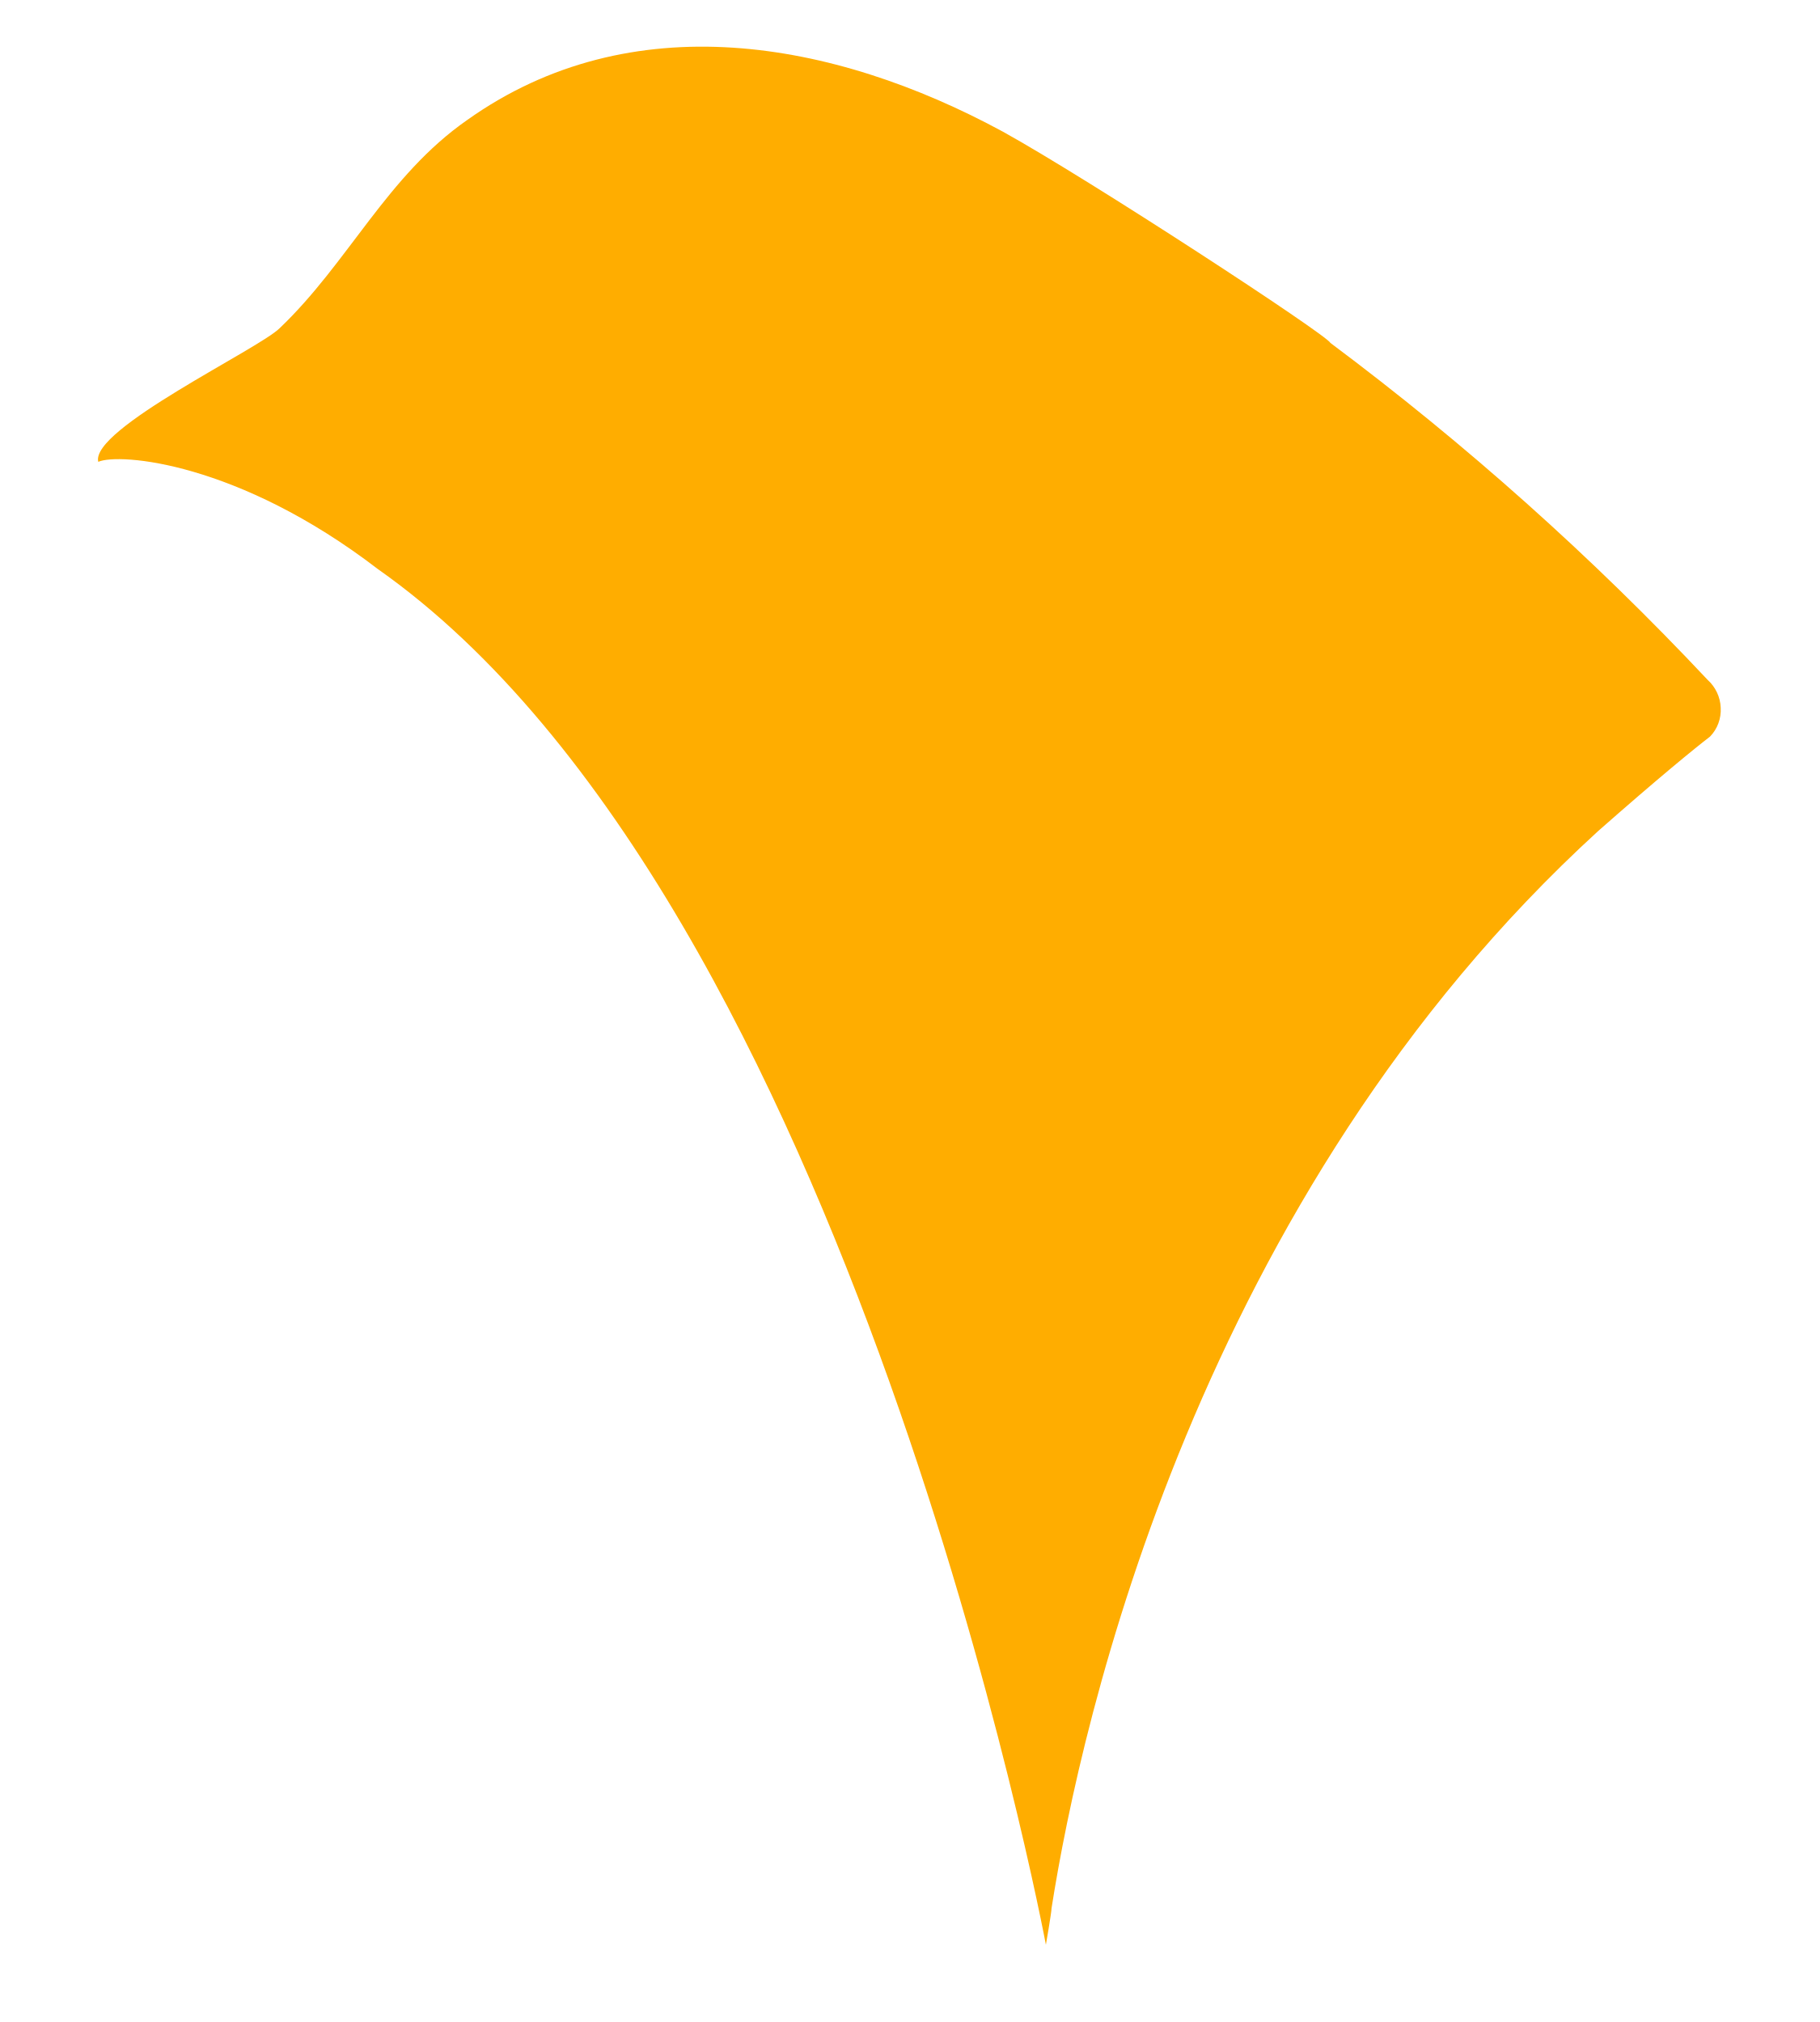
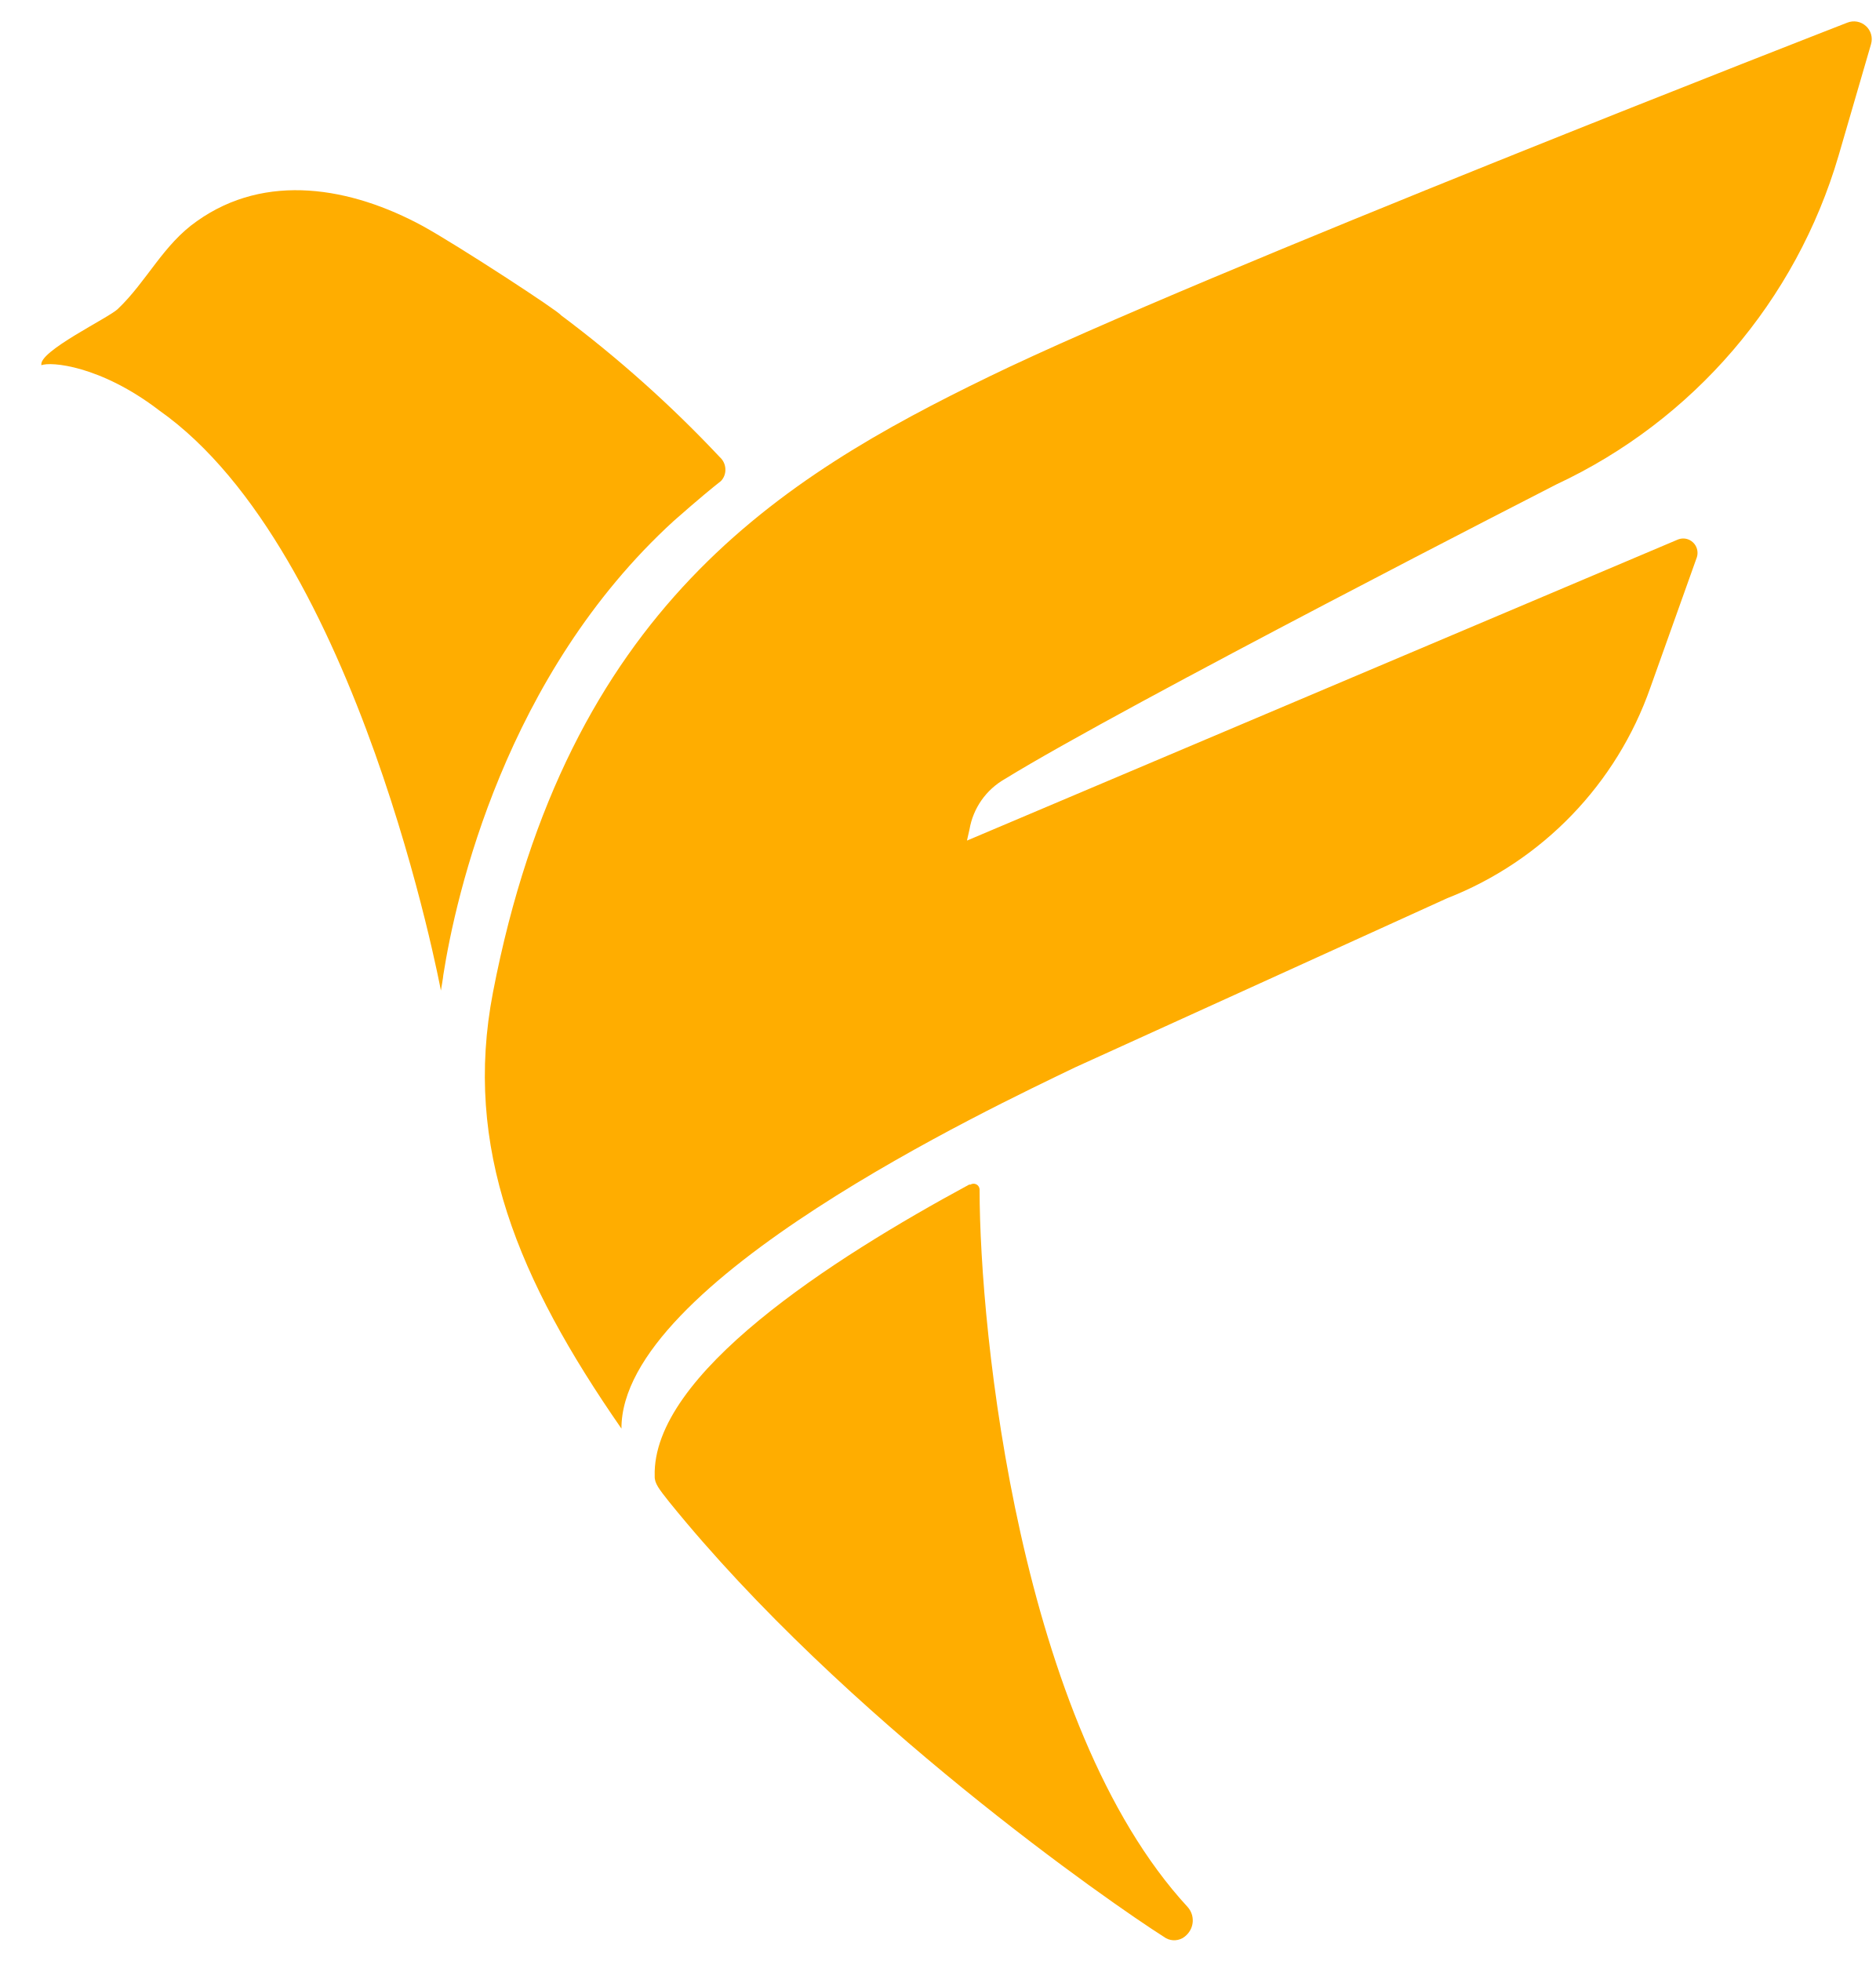
- <svg xmlns="http://www.w3.org/2000/svg" width="9" height="10" viewBox="0 0 9 10" fill="none">
-   <path d="M1.868 2.814C1.177 2.284 0.589 2.239 0.486 2.284C0.444 2.123 1.28 1.726 1.383 1.623C1.723 1.299 1.914 0.869 2.311 0.593C3.12 0.018 4.12 0.196 4.959 0.651C5.386 0.887 6.562 1.656 6.579 1.696C7.248 2.196 7.872 2.753 8.444 3.362C8.483 3.397 8.507 3.447 8.509 3.5C8.512 3.553 8.493 3.605 8.456 3.643C8.378 3.703 8.205 3.844 7.903 4.11C5.926 5.917 5.346 8.505 5.2 9.437C5.2 9.457 5.172 9.618 5.172 9.618C5.172 9.618 4.21 4.462 1.868 2.814Z" fill="#FFAD00" />
+ <svg xmlns="http://www.w3.org/2000/svg" width="22" height="23" viewBox="0 0 22 23" fill="none">
+   <path d="M13.918 22.696C13.905 22.709 13.89 22.721 13.873 22.731C13.803 22.77 13.716 22.765 13.652 22.716C13.049 22.334 9.906 20.158 7.848 17.613C7.733 17.467 7.677 17.399 7.68 17.314C7.645 16.12 9.755 14.766 11.368 13.894H11.383C11.404 13.881 11.431 13.88 11.453 13.891C11.475 13.902 11.49 13.925 11.491 13.95C11.491 15.628 11.961 20.231 13.931 22.366C14.017 22.462 14.011 22.607 13.918 22.696Z" fill="#FFAD00" />
+   <path d="M12.609 12.52L16.976 10.535C18.093 10.098 18.964 9.195 19.36 8.063L19.906 6.533C19.924 6.471 19.906 6.404 19.859 6.361C19.812 6.317 19.745 6.304 19.685 6.327L11.343 9.859L11.373 9.726C11.416 9.478 11.567 9.263 11.785 9.138C13.197 8.269 18.258 5.681 18.258 5.681C19.863 4.931 21.068 3.527 21.567 1.827L21.948 0.518C21.971 0.441 21.947 0.358 21.888 0.305C21.828 0.251 21.744 0.236 21.669 0.266C21.669 0.266 14.054 3.226 11.607 4.415C9.16 5.603 6.652 7.136 5.783 11.638C5.431 13.462 6.077 15.007 7.29 16.756C7.283 15.035 11.632 12.992 12.609 12.52Z" fill="#FFAD00" />
+   <path d="M1.868 4.814C1.177 4.284 0.589 4.239 0.486 4.284C0.444 4.123 1.28 3.726 1.383 3.623C1.723 3.299 1.914 2.869 2.311 2.593C3.12 2.018 4.12 2.196 4.959 2.651C5.386 2.887 6.562 3.656 6.579 3.696C7.248 4.196 7.872 4.753 8.444 5.362C8.483 5.397 8.507 5.447 8.509 5.5C8.512 5.553 8.493 5.605 8.456 5.643C8.378 5.703 8.205 5.844 7.903 6.11C5.926 7.917 5.346 10.505 5.2 11.437C5.2 11.457 5.172 11.618 5.172 11.618C5.172 11.618 4.21 6.462 1.868 4.814Z" fill="#FFAD00" />
</svg>
